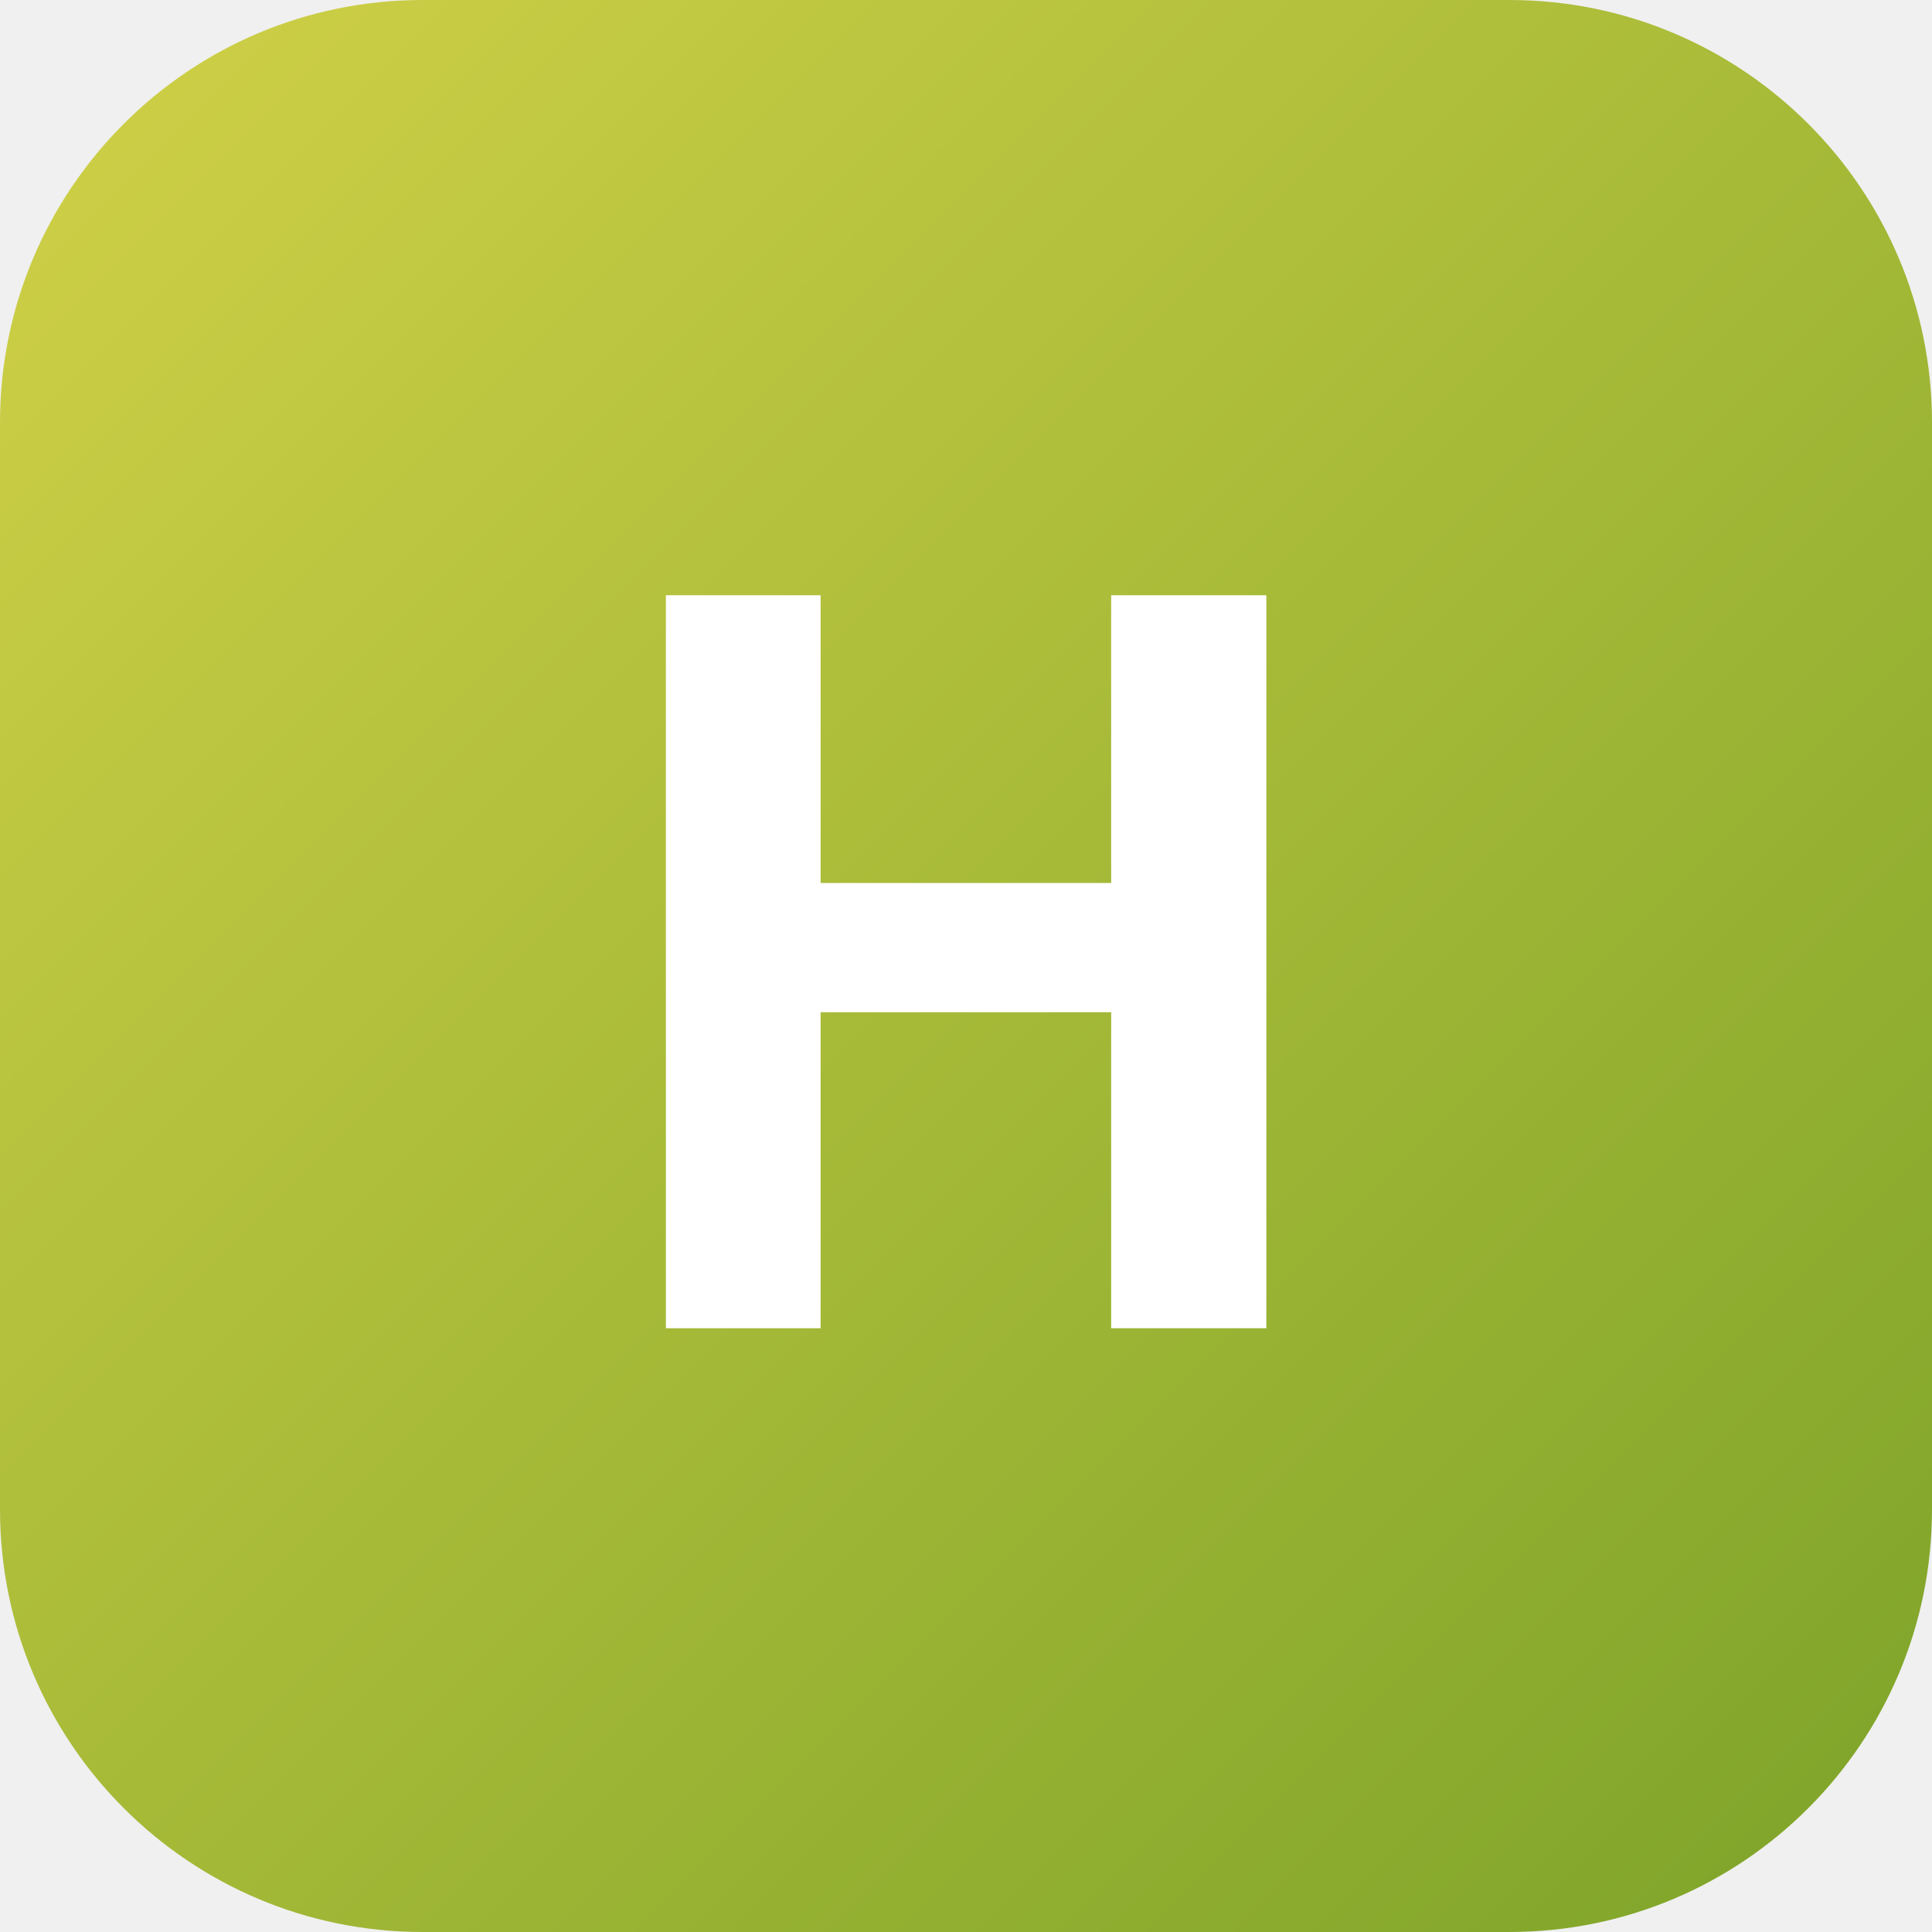
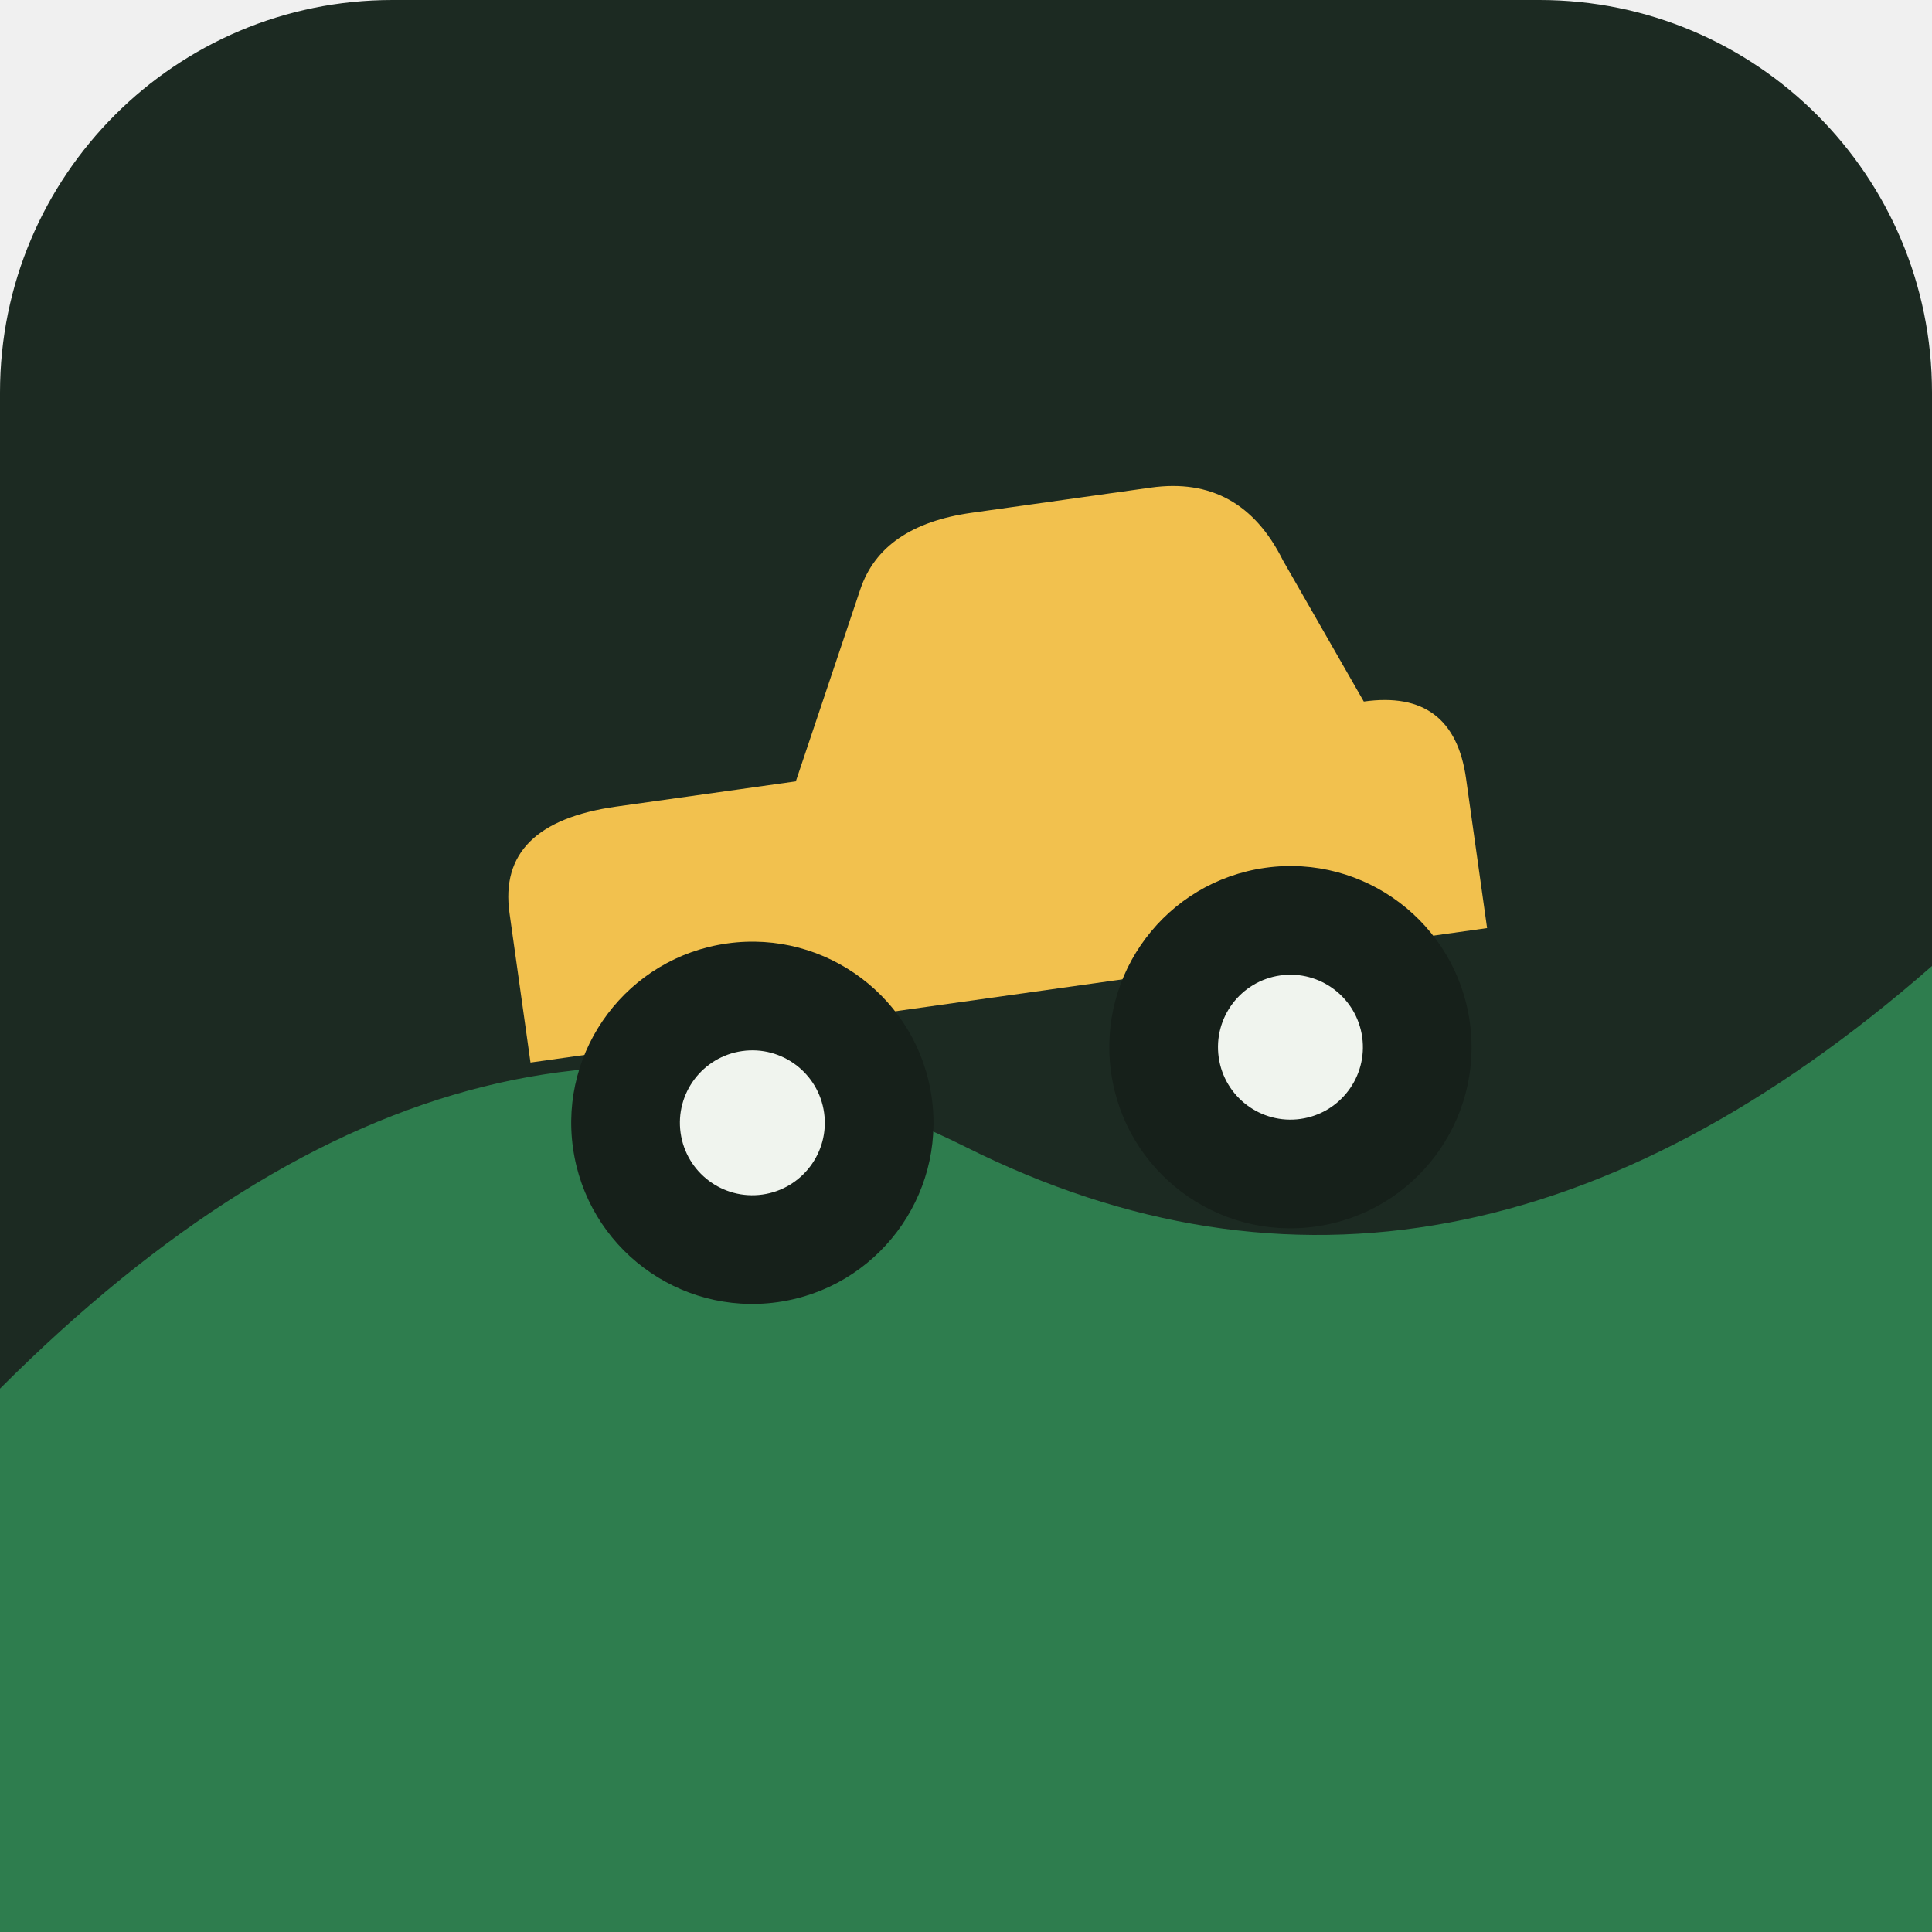
<svg xmlns="http://www.w3.org/2000/svg" viewBox="0 0 64 64">
-   <defs>
-     <linearGradient id="g" x1="0" y1="0" x2="1" y2="1">
-       <stop offset="0" stop-color="hsl(60 60% 55%)" />
-       <stop offset="1" stop-color="hsl(79 60% 40%)" />
-     </linearGradient>
-   </defs>
-   <rect width="64" height="64" rx="14" fill="url(#g)" />
-   <text x="32" y="44" font-size="34" text-anchor="middle" fill="#ffffff" font-family="Verdana,sans-serif" font-weight="bold">H</text>
+   <rect width="64" height="64" rx="13" fill="#1c2a22" />
+   <path d="M0 46 Q 16 30 32 38 T 64 32 L 64 64 L 0 64 Z" fill="#2e7d4e" />
+   <g transform="rotate(-8 33 30)">
+     <path d="M17 33 L17 28 Q17 25 21 25 L27 25 L30 19 Q31 17 34 17 L40 17 Q43 17 44 20 L46 25 Q49 25 49 28 L49 33 Z" fill="#f2c14e" />
+     <circle cx="24" cy="36" r="6" fill="#16201a" />
+     <circle cx="24" cy="36" r="2.4" fill="#f0f4ee" />
+     <circle cx="42" cy="36" r="6" fill="#16201a" />
+     <circle cx="42" cy="36" r="2.4" fill="#f0f4ee" />
+   </g>
</svg>
